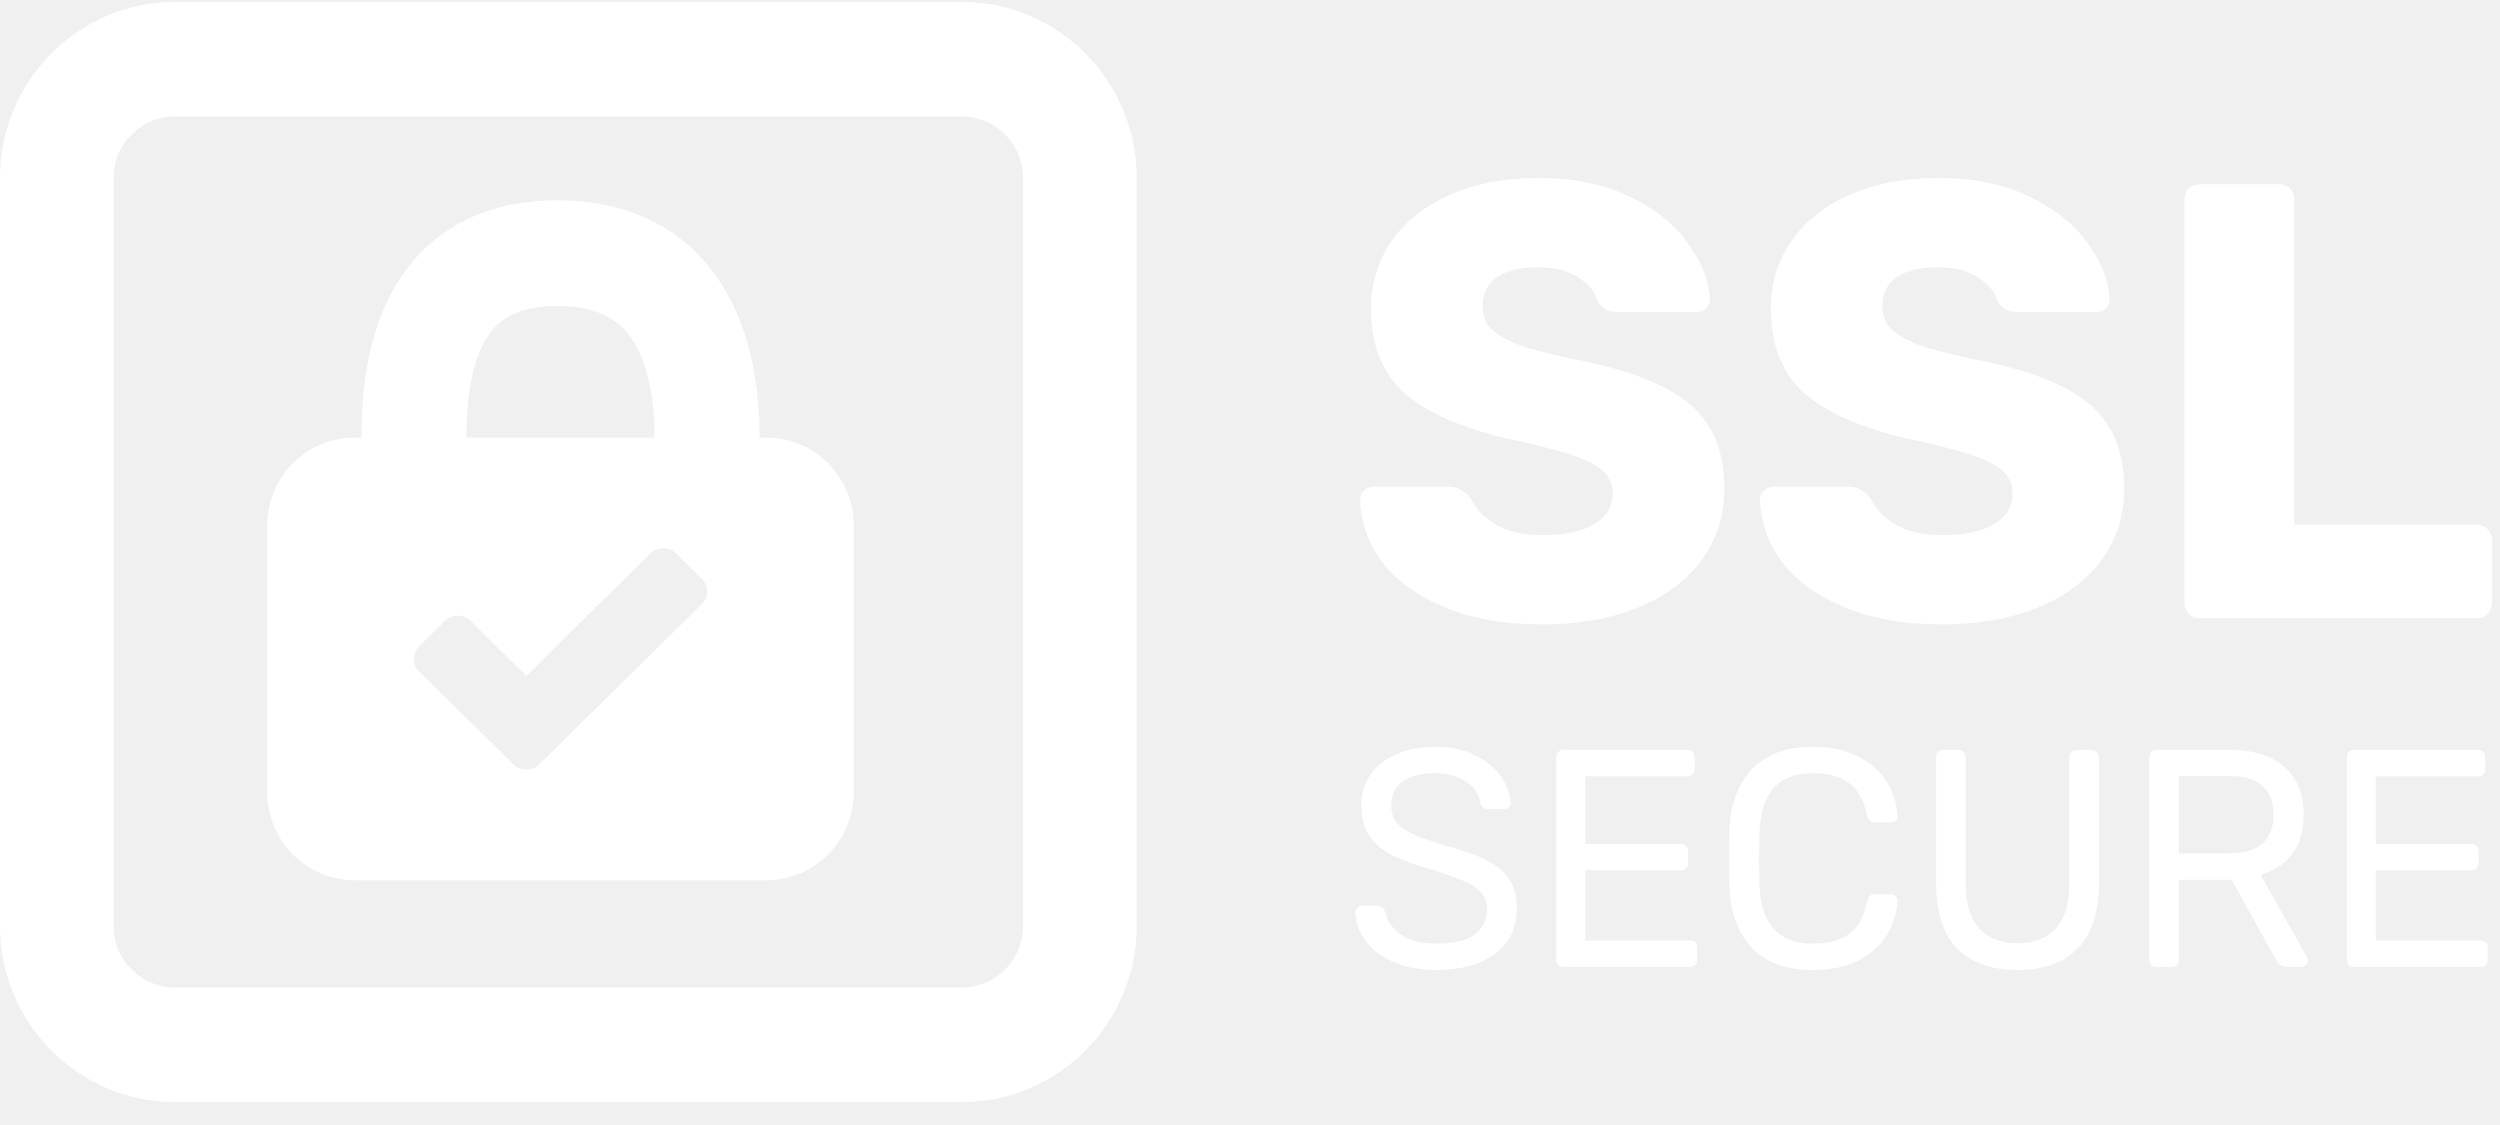
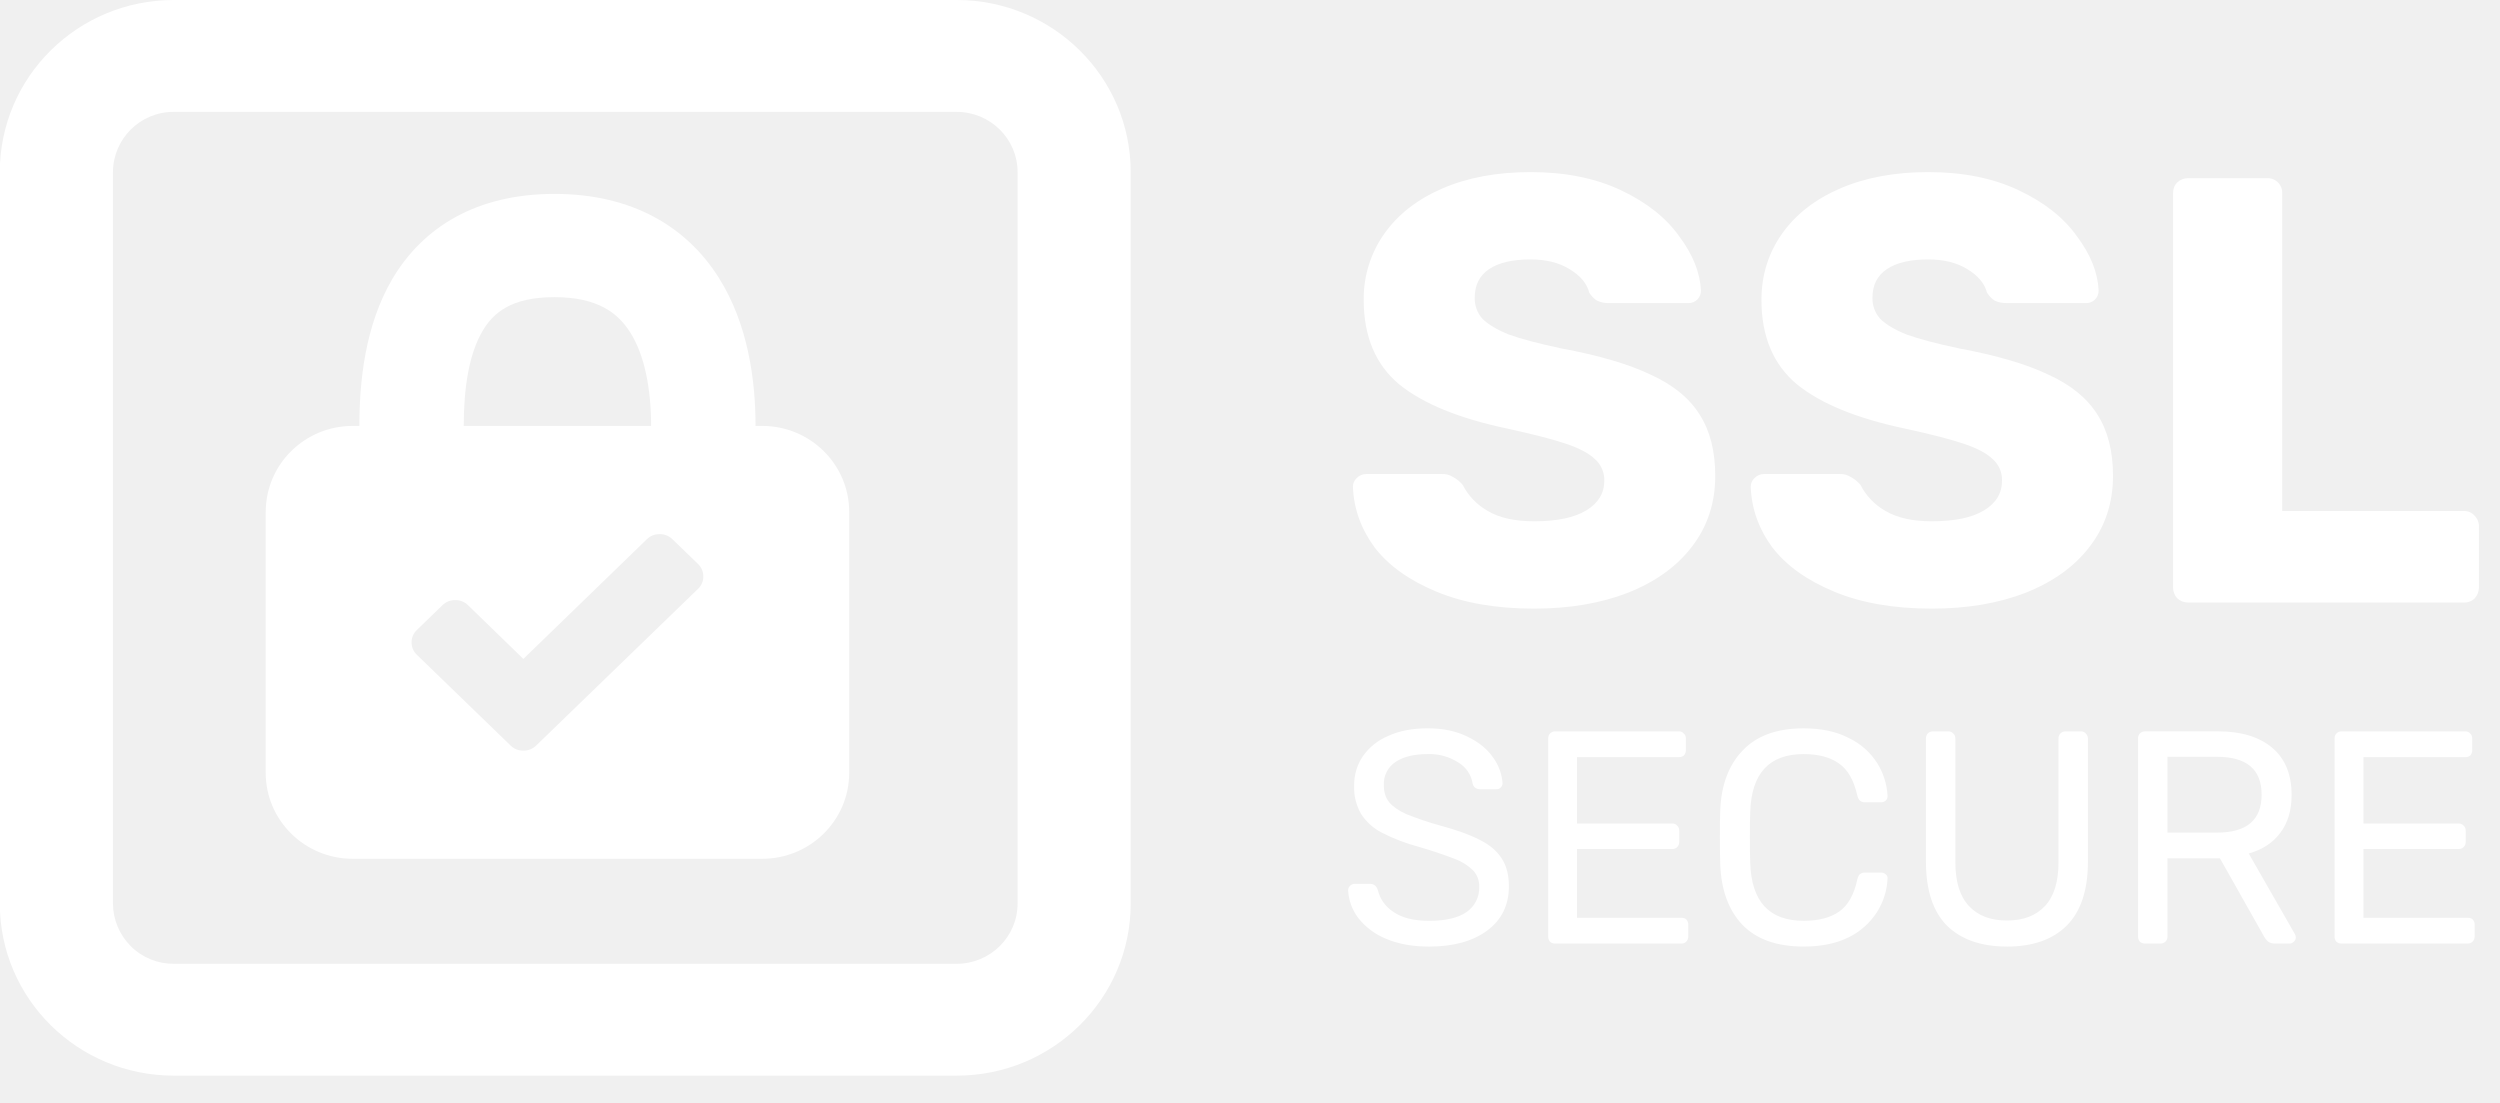
- <svg xmlns="http://www.w3.org/2000/svg" width="100" height="45" fill="none">
-   <path fill-rule="evenodd" clip-rule="evenodd" d="M10.69 21.023c0-1.944 1.567-3.52 3.498-3.52h.269c0-1.783.214-4.091 1.326-6.01 1.224-2.113 3.374-3.48 6.518-3.48 3.132 0 5.316 1.352 6.603 3.424 1.189 1.913 1.48 4.222 1.48 6.066h.268c1.932 0 3.498 1.576 3.498 3.52V31.69c0 1.944-1.566 3.52-3.497 3.52H14.188c-1.931 0-3.497-1.576-3.497-3.52V21.023zm15.497-3.52h-7.533c0-1.57.216-2.952.755-3.883.428-.738 1.15-1.383 2.892-1.383 1.753 0 2.56.66 3.045 1.439.582.937.84 2.317.84 3.827zm1.886 5.649l-1.029-1.014a.706.706 0 00-.514-.208.707.707 0 00-.515.208l-4.965 4.897-2.224-2.198a.707.707 0 00-.515-.21.707.707 0 00-.515.21l-1.029 1.013a.686.686 0 00-.212.507c0 .199.071.368.212.507l3.77 3.711a.7.7 0 00.514.209c.201 0 .373-.07.514-.209l6.508-6.41a.685.685 0 00.212-.506.686.686 0 00-.212-.507z" fill="#fff" />
-   <path fill-rule="evenodd" clip-rule="evenodd" d="M0 7.12C0 3.232 3.132.08 6.995.08h31.478c3.863 0 6.995 3.152 6.995 7.04v29.92c0 3.888-3.132 7.04-6.995 7.04H6.995C3.132 44.08 0 40.928 0 37.04V7.12zm6.995-2.464h31.478A2.456 2.456 0 0140.92 7.12v29.92a2.456 2.456 0 01-2.448 2.464H6.995a2.456 2.456 0 01-2.448-2.464V7.12a2.456 2.456 0 012.448-2.464z" fill="#fff" />
-   <path d="M57.758 24.28c1.093.463 2.404.695 3.931.695 1.415 0 2.67-.215 3.763-.645 1.11-.446 1.97-1.075 2.58-1.885.627-.826.94-1.794.94-2.901 0-1.009-.208-1.844-.626-2.505-.418-.678-1.077-1.223-1.978-1.637-.884-.43-2.074-.785-3.57-1.066-.916-.198-1.623-.389-2.122-.57-.482-.199-.836-.414-1.06-.645-.21-.232-.315-.52-.315-.868 0-.513.194-.901.58-1.166.385-.264.94-.396 1.663-.396.628 0 1.15.132 1.568.396.434.265.7.587.796.968a.988.988 0 00.314.322c.128.066.29.1.482.1h3.184a.48.48 0 00.361-.15.512.512 0 00.145-.372c-.032-.727-.322-1.463-.868-2.207-.53-.76-1.31-1.388-2.34-1.884-1.029-.496-2.243-.744-3.642-.744-1.35 0-2.532.223-3.545.67-1.013.446-1.792 1.066-2.34 1.86-.546.793-.82 1.694-.82 2.702 0 1.488.475 2.637 1.424 3.447.965.794 2.412 1.397 4.34 1.81 1.046.232 1.834.439 2.365.62.53.182.916.389 1.157.62.257.232.386.53.386.893 0 .513-.241.918-.723 1.215-.483.298-1.182.447-2.099.447-.771 0-1.39-.14-1.857-.422-.466-.281-.804-.636-1.013-1.066a1.333 1.333 0 00-.386-.323c-.112-.082-.265-.124-.458-.124h-3.039a.524.524 0 00-.386.174.482.482 0 00-.144.347c.032.893.321 1.72.868 2.48.563.744 1.39 1.347 2.484 1.81zm15.992 0c1.094.463 2.404.695 3.931.695 1.415 0 2.67-.215 3.763-.645 1.11-.446 1.97-1.075 2.58-1.885.628-.826.941-1.794.941-2.901 0-1.009-.209-1.844-.627-2.505-.418-.678-1.077-1.223-1.978-1.637-.884-.43-2.074-.785-3.57-1.066-.916-.198-1.623-.389-2.121-.57-.483-.199-.837-.414-1.062-.645-.209-.232-.313-.52-.313-.868 0-.513.193-.901.579-1.166.385-.264.94-.396 1.664-.396.627 0 1.15.132 1.567.396.434.265.7.587.796.968a.984.984 0 00.314.322c.129.066.29.1.482.1h3.184c.145 0 .265-.05.362-.15a.512.512 0 00.144-.372c-.032-.727-.321-1.463-.868-2.207-.53-.76-1.31-1.388-2.34-1.884-1.028-.496-2.242-.744-3.641-.744-1.35 0-2.533.223-3.546.67-1.012.446-1.792 1.066-2.339 1.86-.546.793-.82 1.694-.82 2.702 0 1.488.474 2.637 1.423 3.447.965.794 2.412 1.397 4.341 1.81 1.045.232 1.833.439 2.364.62.53.182.916.389 1.157.62.258.232.386.53.386.893 0 .513-.24.918-.723 1.215-.483.298-1.182.447-2.099.447-.771 0-1.39-.14-1.857-.422-.466-.281-.803-.636-1.013-1.066a1.332 1.332 0 00-.385-.323c-.113-.082-.266-.124-.459-.124H70.93a.524.524 0 00-.386.174.482.482 0 00-.145.347c.032.893.322 1.72.868 2.48.563.744 1.39 1.347 2.484 1.81zm14.232.447a.632.632 0 01-.434-.173.67.67 0 01-.169-.447V7.988c0-.182.056-.33.169-.446a.632.632 0 01.434-.174h3.183c.177 0 .322.058.434.174a.613.613 0 01.17.446v12.995h7.307c.177 0 .322.066.434.198a.613.613 0 01.169.446v2.48a.67.67 0 01-.169.447.58.58 0 01-.434.173H87.982zM57.467 38.8c-.667 0-1.246-.108-1.736-.323-.483-.215-.852-.496-1.11-.843a2.054 2.054 0 01-.41-1.14c0-.067.025-.125.073-.174a.262.262 0 01.193-.087h.615c.152 0 .257.083.313.248.072.347.278.645.615.893.346.248.828.372 1.447.372.668 0 1.17-.12 1.508-.36.337-.248.506-.591.506-1.03 0-.28-.084-.507-.253-.681-.161-.174-.402-.327-.724-.459a18.288 18.288 0 00-1.447-.496c-.627-.182-1.125-.376-1.495-.583-.37-.206-.647-.462-.832-.768-.185-.306-.277-.69-.277-1.154 0-.446.116-.847.35-1.202.24-.356.582-.633 1.024-.831.442-.207.969-.31 1.58-.31.627 0 1.166.116 1.616.347.45.223.792.509 1.025.856.233.347.358.694.374 1.041a.24.24 0 01-.073.174c-.04.05-.1.074-.18.074h-.64c-.169 0-.273-.078-.313-.235-.049-.347-.237-.633-.567-.856-.33-.231-.744-.347-1.242-.347-.547 0-.977.107-1.29.322-.314.215-.47.534-.47.955 0 .281.072.513.217.694.152.182.381.344.687.484.305.132.752.285 1.338.459.684.19 1.222.388 1.616.595.394.198.688.45.88.756.194.298.29.678.29 1.141 0 .769-.29 1.372-.868 1.81-.579.438-1.359.657-2.34.657zm5.066-.124a.3.3 0 01-.205-.074.319.319 0 01-.073-.211v-8.097a.29.29 0 01.073-.21.276.276 0 01.205-.087h4.98c.08 0 .145.029.193.087.056.049.085.12.085.21v.471a.318.318 0 01-.073.211c-.048.05-.116.075-.205.075h-4.1v2.715h3.835c.08 0 .145.029.193.087.056.05.084.12.084.21v.46a.291.291 0 01-.084.21.257.257 0 01-.193.075h-3.835v2.814h4.197c.088 0 .156.025.205.075a.29.29 0 01.072.21v.484a.291.291 0 01-.084.21.257.257 0 01-.193.075h-5.077zm7.532-.769c.563.595 1.383.893 2.46.893.715 0 1.322-.129 1.82-.385.5-.264.877-.607 1.135-1.029a2.85 2.85 0 00.421-1.364.177.177 0 00-.072-.173.242.242 0 00-.18-.075h-.664c-.08 0-.145.02-.193.062-.048.041-.084.116-.109.223-.128.62-.373 1.058-.735 1.315-.354.248-.828.372-1.423.372-1.383 0-2.098-.79-2.147-2.369a33.86 33.86 0 01-.012-1.054c0-.462.004-.806.013-1.029.048-1.579.763-2.368 2.146-2.368.595 0 1.07.128 1.423.384.354.248.599.682.736 1.302.04.19.14.285.3.285h.664c.065 0 .12-.02.17-.061a.226.226 0 00.084-.174v-.025a2.831 2.831 0 00-.422-1.351c-.258-.422-.636-.76-1.134-1.017-.499-.265-1.106-.397-1.821-.397-1.07 0-1.885.302-2.448.905-.563.595-.864 1.414-.904 2.455a35.91 35.91 0 00-.013 1.116c0 .504.005.868.013 1.091.04 1.05.337 1.873.892 2.468zm10.636.893c-1.037 0-1.841-.285-2.412-.855-.563-.579-.844-1.451-.844-2.617v-5.034c0-.09.024-.161.073-.21a.275.275 0 01.204-.087h.616c.088 0 .156.029.205.087.056.049.084.12.084.21v5.06c0 .793.18 1.388.543 1.785.361.396.872.595 1.531.595.66 0 1.17-.199 1.532-.595.361-.397.542-.992.542-1.786v-5.059a.29.29 0 01.073-.21.275.275 0 01.204-.087h.628a.24.24 0 01.193.087.291.291 0 01.084.21v5.034c0 1.166-.285 2.038-.856 2.617-.563.57-1.363.855-2.4.855z" fill="#fff" />
-   <path fill-rule="evenodd" clip-rule="evenodd" d="M86.045 38.602c.056.05.125.074.205.074h.615a.3.3 0 00.205-.074.291.291 0 00.085-.211v-3.199h2.11l1.748 3.15c.057.107.117.19.181.247a.45.45 0 00.29.087h.579c.064 0 .12-.025.168-.074a.226.226 0 00.085-.174.316.316 0 00-.036-.136l-1.857-3.298c.546-.157.968-.438 1.266-.844.305-.405.458-.921.458-1.55 0-.843-.261-1.487-.784-1.934-.522-.446-1.246-.67-2.17-.67H86.25a.275.275 0 00-.205.088.29.29 0 00-.072.21v8.097c0 .083.024.153.072.21zm4.896-6.014c0 1.033-.599 1.55-1.797 1.55h-1.99v-3.1h1.99c1.198 0 1.797.517 1.797 1.55z" fill="#fff" />
-   <path d="M94.152 38.676a.3.3 0 01-.205-.074.318.318 0 01-.072-.211v-8.097c0-.09.024-.161.072-.21a.276.276 0 01.205-.087h4.98c.08 0 .145.029.193.087.057.049.085.12.085.21v.471a.319.319 0 01-.072.211.273.273 0 01-.206.075h-4.1v2.715h3.835c.08 0 .145.029.193.087.056.05.084.12.084.21v.46a.291.291 0 01-.084.21.257.257 0 01-.193.075h-3.835v2.814h4.197c.088 0 .157.025.205.075a.29.29 0 01.072.21v.484a.291.291 0 01-.084.21.257.257 0 01-.193.075h-5.077z" fill="#fff" />
+ <svg xmlns="http://www.w3.org/2000/svg" width="93" height="41" fill="none">
+   <path fill-rule="evenodd" clip-rule="evenodd" d="M9.885 19.045c0-1.768 1.448-3.201 3.236-3.201h.248c0-1.62.2-3.72 1.226-5.466 1.134-1.92 3.123-3.165 6.031-3.165 2.897 0 4.919 1.23 6.11 3.114 1.1 1.74 1.37 3.84 1.37 5.517h.247c1.788 0 3.237 1.433 3.237 3.2v9.703c0 1.768-1.449 3.2-3.237 3.2H13.12c-1.786 0-3.236-1.432-3.236-3.2v-9.702zm14.336-3.201h-6.97c0-1.428.2-2.685.7-3.53.395-.674 1.064-1.26 2.675-1.26 1.622 0 2.369.601 2.817 1.31.54.852.778 2.107.778 3.48zm1.747 5.138l-.953-.922a.658.658 0 00-.476-.19.66.66 0 00-.477.19l-4.593 4.452-2.058-1.998a.66.66 0 00-.476-.19.659.659 0 00-.477.19l-.951.922a.619.619 0 00-.196.46.62.62 0 00.196.462l3.486 3.375c.13.128.29.19.476.19a.657.657 0 00.477-.19l6.022-5.829a.619.619 0 00.195-.462.623.623 0 00-.195-.46z" fill="#fff" />
+   <path fill-rule="evenodd" clip-rule="evenodd" d="M-.007 6.402C-.007 2.866 2.89 0 6.465 0h29.123c3.575 0 6.474 2.866 6.474 6.402v27.21c0 3.536-2.9 6.402-6.474 6.402H6.467c-3.577 0-6.474-2.866-6.474-6.402V6.402zm6.472-2.24h29.123c1.251 0 2.266 1.004 2.266 2.24v27.21c0 1.237-1.015 2.241-2.266 2.241H6.467a2.235 2.235 0 01-1.595-.648 2.26 2.26 0 01-.67-1.593V6.402a2.252 2.252 0 012.263-2.24z" fill="#fff" />
+   <path d="M53.432 22.008c1.011.422 2.224.633 3.635.633 1.311 0 2.47-.196 3.483-.587 1.027-.406 1.823-.977 2.387-1.714.58-.751.87-1.631.87-2.637 0-.919-.194-1.679-.58-2.28-.386-.618-.997-1.112-1.83-1.489-.818-.39-1.918-.713-3.303-.97-.846-.18-1.5-.352-1.962-.518-.447-.181-.774-.376-.982-.585a1.123 1.123 0 01-.29-.79c0-.467.178-.818.534-1.06.358-.24.872-.36 1.54-.36.58 0 1.064.12 1.451.36.402.24.648.533.736.878.09.137.186.235.29.295a.99.99 0 00.446.091h2.948a.456.456 0 00.47-.473c-.033-.664-.3-1.333-.807-2.01-.49-.69-1.211-1.262-2.164-1.713-.951-.451-2.074-.677-3.37-.677-1.249 0-2.343.204-3.28.61-.936.405-1.658.97-2.164 1.691a4.175 4.175 0 00-.76 2.457c0 1.354.44 2.4 1.317 3.136.893.722 2.232 1.27 4.018 1.646.966.211 1.695.398 2.186.564.49.164.849.353 1.07.564a1.032 1.032 0 01.359.811c0 .468-.224.835-.67 1.106-.446.27-1.093.405-1.941.405-.715 0-1.288-.127-1.718-.381a2.332 2.332 0 01-.937-.972 1.22 1.22 0 00-.358-.293.709.709 0 00-.423-.112h-2.812a.487.487 0 00-.358.158.435.435 0 00-.134.315c.03.813.299 1.564.805 2.255.519.677 1.287 1.226 2.298 1.646zm14.796 0c1.012.422 2.224.633 3.636.633 1.31 0 2.47-.196 3.481-.587 1.027-.406 1.823-.977 2.387-1.714.58-.751.872-1.631.872-2.637 0-.919-.194-1.679-.58-2.28-.388-.618-.997-1.112-1.83-1.489-.818-.39-1.92-.713-3.303-.97-.85-.18-1.502-.352-1.963-.518-.447-.181-.774-.376-.982-.585a1.123 1.123 0 01-.29-.79c0-.467.178-.818.536-1.06.356-.24.868-.36 1.539-.36.578 0 1.063.12 1.45.36.401.24.647.533.736.878.09.137.186.235.289.295.121.06.27.091.448.091h2.944a.455.455 0 00.438-.29.461.461 0 00.033-.183c-.031-.664-.299-1.333-.805-2.01-.49-.69-1.212-1.262-2.165-1.713-.95-.451-2.074-.677-3.368-.677-1.248 0-2.344.204-3.28.61-.938.405-1.659.97-2.165 1.691-.507.722-.76 1.54-.76 2.457 0 1.354.44 2.4 1.318 3.136.892.722 2.232 1.27 4.015 1.646.97.211 1.698.398 2.188.564.492.164.85.353 1.072.564a1.03 1.03 0 01.356.811c0 .468-.222.835-.669 1.106-.446.27-1.094.405-1.942.405-.714 0-1.285-.127-1.718-.381a2.332 2.332 0 01-.936-.972c-.1-.12-.222-.219-.358-.293a.71.71 0 00-.424-.112h-2.811a.488.488 0 00-.357.158.434.434 0 00-.133.315c.029.813.296 1.564.802 2.255.521.677 1.288 1.226 2.299 1.646zm13.166.406a.59.59 0 01-.401-.157.602.602 0 01-.156-.405V7.192c0-.164.052-.3.156-.406a.591.591 0 01.401-.158h2.948a.54.54 0 01.556.564v11.817h6.76c.165 0 .298.06.403.182a.552.552 0 01.156.405v2.256a.6.6 0 01-.156.405.541.541 0 01-.403.157H81.394zM53.163 35.213c-.619 0-1.154-.098-1.608-.293a2.51 2.51 0 01-1.025-.768 1.849 1.849 0 01-.38-1.036.22.22 0 01.067-.159.245.245 0 01.18-.078h.567c.141 0 .239.075.29.226.079.334.283.624.569.81.32.227.767.34 1.338.34.618 0 1.085-.11 1.396-.328a1.087 1.087 0 00.47-.935.846.846 0 00-.235-.62 1.881 1.881 0 00-.669-.419c-.44-.168-.887-.319-1.34-.45a6.826 6.826 0 01-1.383-.53 2.012 2.012 0 01-.77-.698 1.97 1.97 0 01-.257-1.05c0-.405.108-.771.325-1.093a2.17 2.17 0 01.948-.757c.408-.187.895-.282 1.46-.282.58 0 1.078.106 1.496.317.416.202.733.462.948.778.201.277.32.605.345.946a.22.22 0 01-.067.159c-.036.045-.092.067-.166.067h-.591c-.158 0-.254-.071-.29-.213a1.105 1.105 0 00-.524-.778 1.977 1.977 0 00-1.15-.317c-.507 0-.904.098-1.194.293a.976.976 0 00-.434.87c0 .254.065.465.2.63.14.164.352.313.636.44.405.163.818.303 1.238.419.633.17 1.13.35 1.494.54.365.18.637.41.814.688.18.27.27.616.27 1.036 0 .7-.268 1.248-.804 1.646-.537.4-1.258.599-2.164.599zm4.685-.113a.279.279 0 01-.188-.067.286.286 0 01-.067-.193v-7.363c0-.082.022-.145.067-.19a.26.26 0 01.188-.08h4.61c.072 0 .133.026.177.08.054.043.08.108.08.19v.43a.287.287 0 01-.07.19c-.043.046-.108.068-.188.068h-3.793v2.47h3.548c.074 0 .133.025.179.078.05.045.077.11.077.193v.418a.26.26 0 01-.16.243.24.24 0 01-.098.015h-3.546v2.56h3.882c.081 0 .145.021.19.067a.269.269 0 01.067.193v.438a.263.263 0 01-.078.193.241.241 0 01-.179.067h-4.698zm6.97-.698c.52.54 1.28.81 2.276.81.662 0 1.222-.116 1.684-.348a2.63 2.63 0 001.048-.937c.239-.382.37-.797.39-1.24a.161.161 0 00-.066-.159.225.225 0 00-.166-.067h-.615a.268.268 0 00-.177.056c-.046.037-.078.106-.102.204-.119.564-.345.962-.68 1.195-.327.226-.766.338-1.316.338-1.28 0-1.942-.718-1.985-2.153-.01-.218-.013-.539-.013-.959 0-.422.003-.733.013-.936.043-1.437.705-2.154 1.985-2.154.55 0 .99.116 1.316.35.326.225.554.62.68 1.183.036.173.13.26.279.26h.615a.231.231 0 00.155-.056.204.204 0 00.078-.158v-.022a2.543 2.543 0 00-.39-1.23 2.55 2.55 0 00-1.05-.924c-.46-.241-1.021-.361-1.683-.361-.99 0-1.745.274-2.266.823-.52.54-.8 1.286-.835 2.232-.01.211-.013.55-.013 1.015 0 .458.006.79.013.993.036.955.31 1.703.824 2.245zm9.84.81c-.958 0-1.703-.26-2.231-.778-.521-.527-.782-1.318-.782-2.379v-4.578c0-.082.024-.145.067-.19a.259.259 0 01.19-.08h.57a.235.235 0 01.19.08c.052.043.078.108.078.19v4.602c0 .72.166 1.262.502 1.622.335.362.807.542 1.416.542.61 0 1.083-.181 1.418-.542.334-.36.5-.902.5-1.622v-4.602a.26.26 0 01.068-.19.26.26 0 01.19-.08h.58c.074 0 .134.026.179.08a.263.263 0 01.078.19v4.578c0 1.06-.264 1.854-.792 2.38-.521.518-1.26.778-2.22.778z" fill="#fff" />
+   <path fill-rule="evenodd" clip-rule="evenodd" d="M79.602 35.03a.28.28 0 00.19.07h.57a.279.279 0 00.19-.068.262.262 0 00.077-.192v-2.91h1.953l1.617 2.866a.8.8 0 00.168.226.42.42 0 00.267.078h.536a.212.212 0 00.157-.068.204.204 0 00.078-.158.282.282 0 00-.034-.123l-1.718-3.001c.506-.142.896-.397 1.171-.764.282-.37.424-.84.424-1.412 0-.766-.241-1.353-.724-1.759-.484-.405-1.153-.609-2.009-.609h-2.723a.256.256 0 00-.19.08.263.263 0 00-.067.191v7.363c0 .076.024.138.067.19zm4.53-5.467c0 .94-.553 1.41-1.662 1.41h-1.84v-2.82h1.84c1.109 0 1.662.47 1.662 1.41z" fill="#fff" />
+   <path d="M87.103 35.1a.279.279 0 01-.19-.068.286.286 0 01-.067-.192v-7.363c0-.082.024-.145.067-.19a.257.257 0 01.19-.08h4.608c.074 0 .133.026.18.08.051.043.076.108.076.19v.43a.287.287 0 01-.067.19c-.043.046-.108.068-.19.068h-3.79v2.47h3.547a.22.22 0 01.178.078c.054.045.08.109.08.193v.418a.263.263 0 01-.162.242.24.24 0 01-.096.016H87.92v2.56h3.88c.081 0 .145.021.19.067a.268.268 0 01.067.192v.439a.263.263 0 01-.08.192.24.24 0 01-.177.068h-4.698z" fill="#fff" />
</svg>
